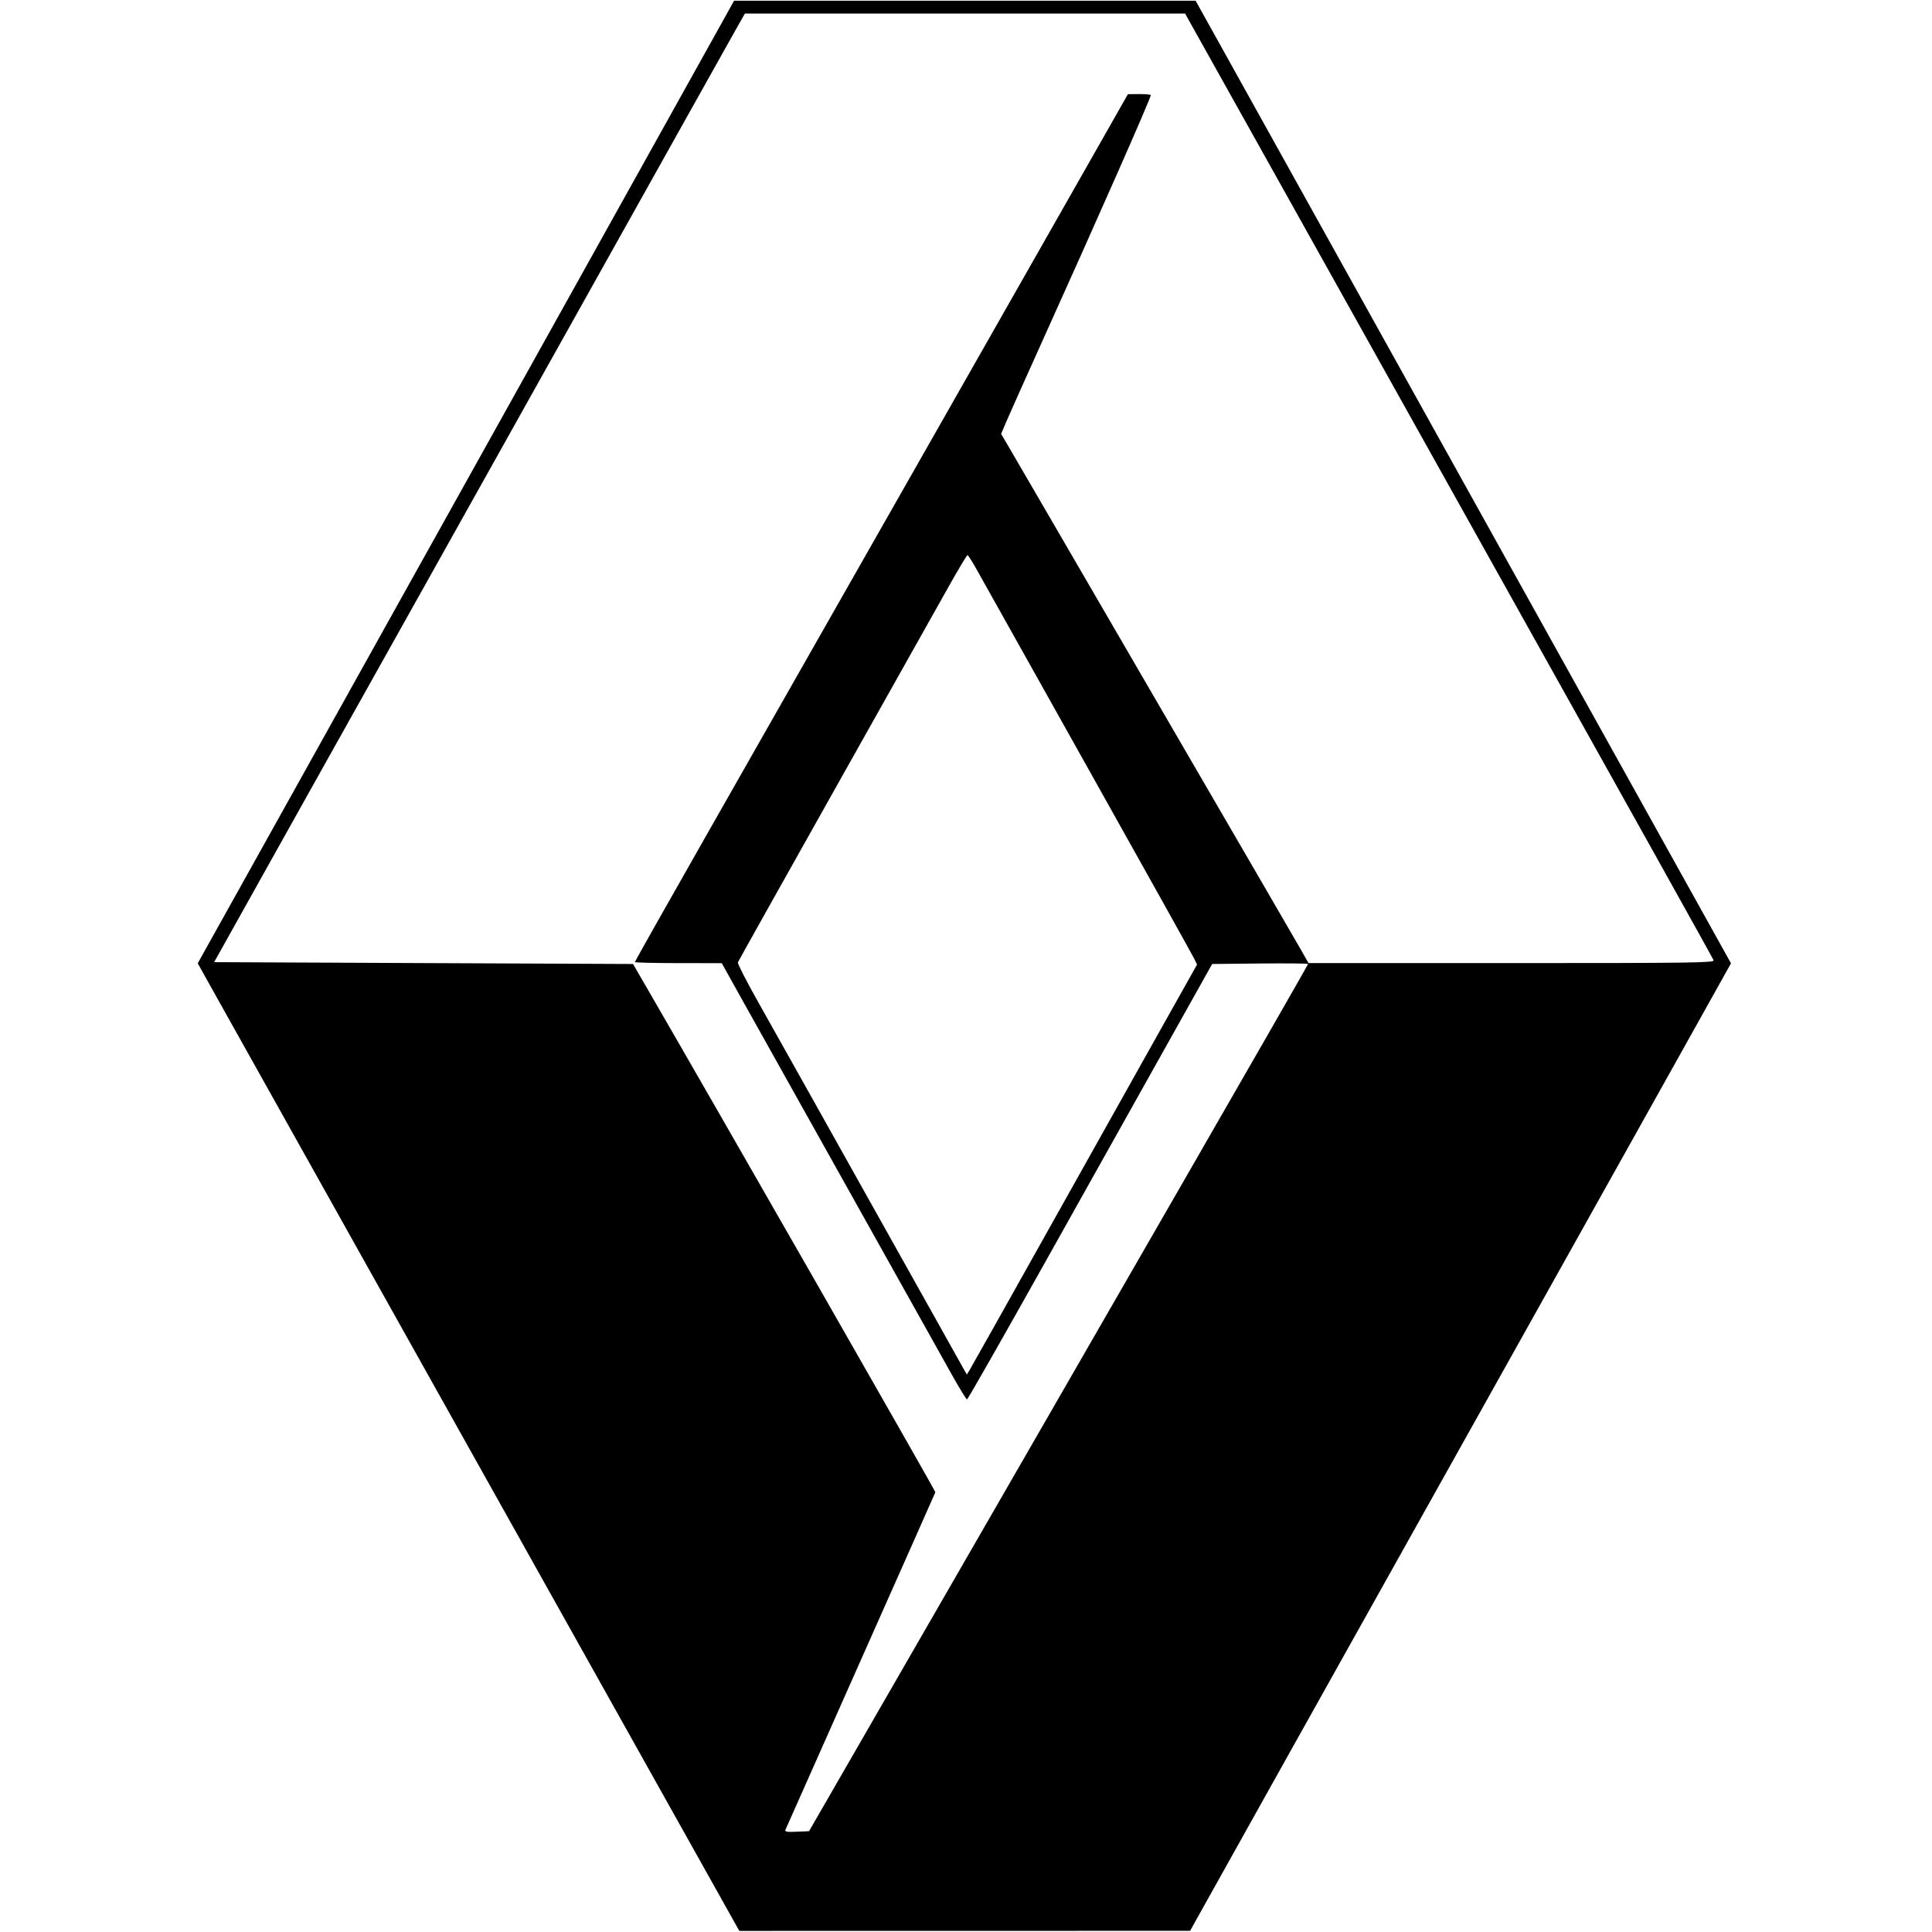
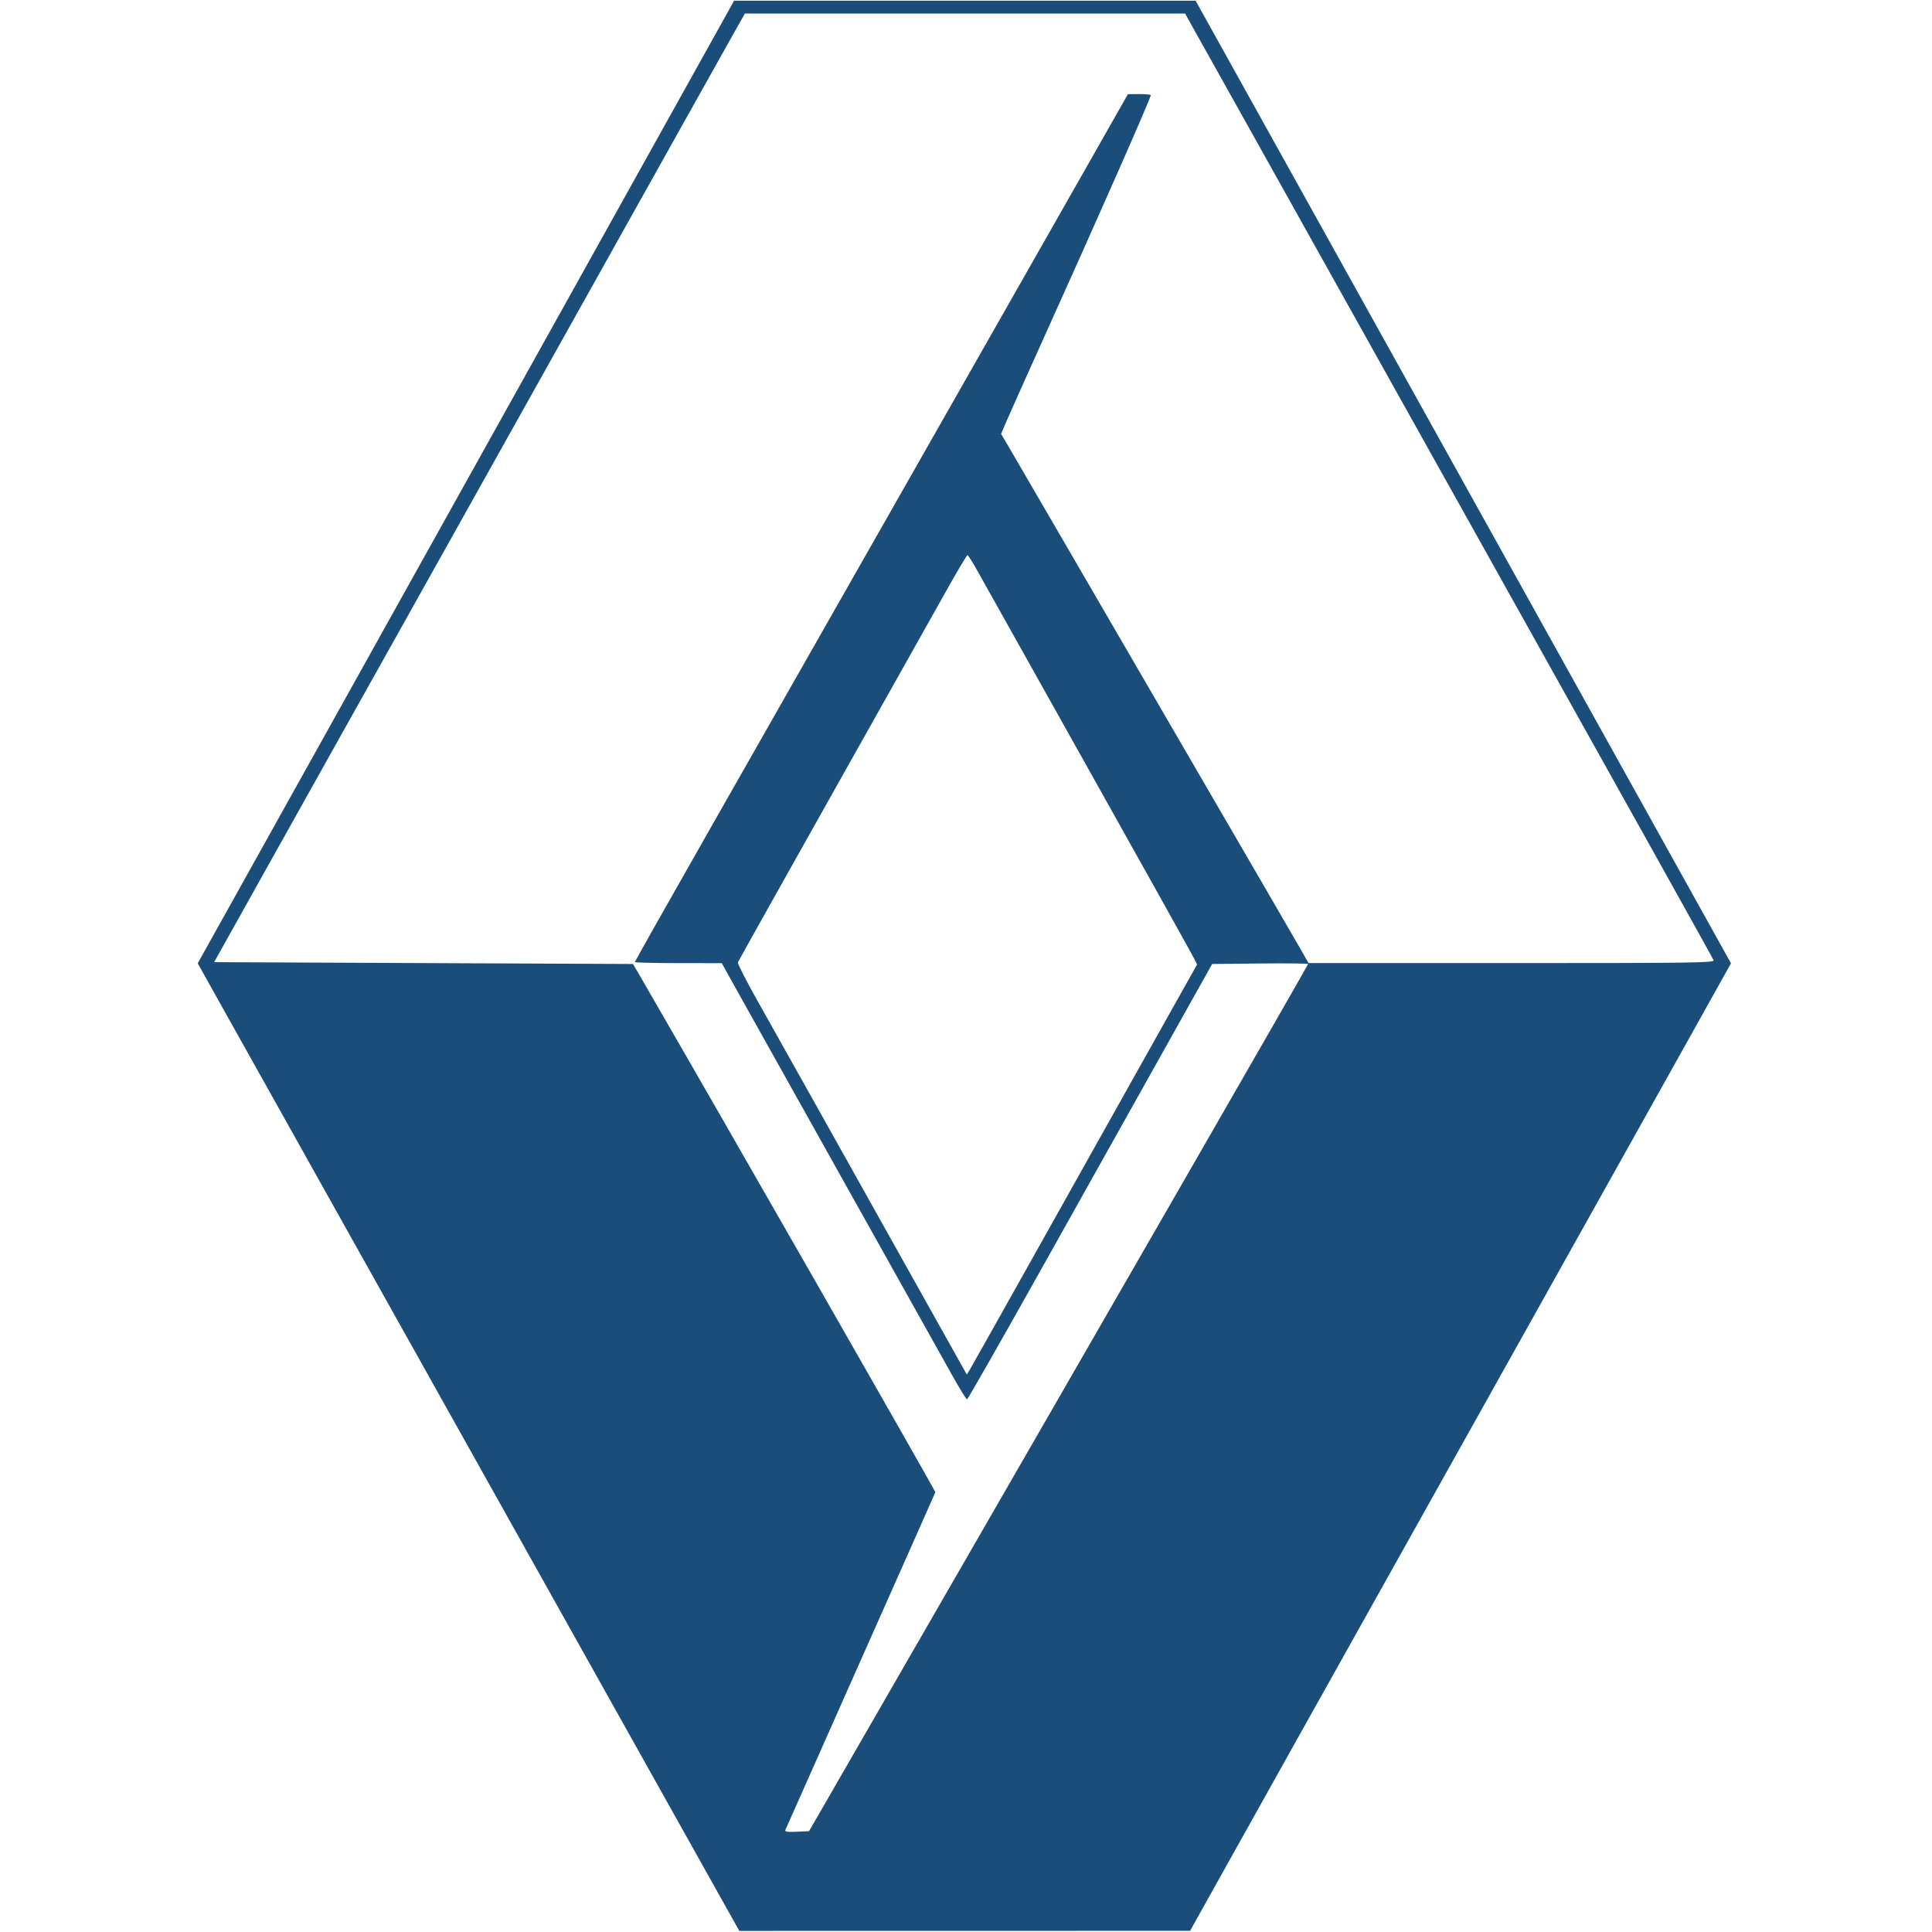
<svg xmlns="http://www.w3.org/2000/svg" width="800px" height="800px" viewBox="0 0 100 100" version="1.1">
  <g id="renault" stroke="none" stroke-width="1" fill="none" fill-rule="evenodd">
-     <path d="M37.429,1.056 C37.119,1.616 35.084,5.27 32.907,9.176 C30.731,13.082 28.025,17.94 26.893,19.972 C25.762,22.003 23.589,25.902 22.064,28.636 C20.54,31.371 18.153,35.654 16.76,38.154 C15.366,40.654 13.329,44.31 12.231,46.28 L10.235,49.86 L11.143,51.488 C11.643,52.383 14.533,57.547 17.565,62.964 C20.599,68.381 25.286,76.754 27.981,81.572 C32.526,89.693 35.854,95.638 37.564,98.689 L38.267,99.943 L49.934,99.941 L61.6,99.939 L62.086,99.065 C63.005,97.412 68.145,88.22 79.757,67.462 C82.074,63.321 85.235,57.667 86.783,54.897 L89.596,49.861 L86.734,44.718 C82.715,37.492 67.535,10.198 64.453,4.655 L61.886,0.038 L49.94,0.038 L37.994,0.038 L37.429,1.056 M64.634,6.595 C66.446,9.838 69.44,15.196 71.288,18.504 C73.135,21.811 75.445,25.945 76.42,27.69 C84.727,42.548 88.649,49.583 88.696,49.705 C88.745,49.833 87.605,49.849 78.24,49.849 L67.729,49.849 L67.31,49.115 C67.08,48.711 66.271,47.315 65.513,46.013 C62.853,41.443 58.053,33.182 55.305,28.447 C53.778,25.817 52.369,23.394 52.173,23.062 L51.817,22.459 L52.097,21.802 C52.251,21.44 53.083,19.58 53.945,17.67 C56.872,11.188 59.565,5.08 59.565,4.924 C59.565,4.893 59.298,4.869 58.973,4.87 L58.381,4.874 L56.568,8.066 C55.57,9.823 52.124,15.883 48.908,21.534 C42.089,33.519 41.575,34.422 36.614,43.143 C34.549,46.772 32.86,49.766 32.86,49.795 C32.86,49.825 33.872,49.85 35.109,49.851 L37.358,49.853 L38.531,51.958 C39.624,53.917 47.664,68.294 49.268,71.155 C49.662,71.859 50.015,72.434 50.053,72.434 C50.09,72.434 51.91,69.238 54.098,65.331 C56.285,61.425 59.125,56.354 60.408,54.063 L62.741,49.896 L65.225,49.87 C66.591,49.857 67.708,49.868 67.708,49.896 C67.708,49.924 64.782,55.028 61.205,61.238 C57.628,67.448 54.15,73.487 53.475,74.659 C52.8,75.831 50.712,79.453 48.836,82.708 C46.96,85.964 44.626,90.012 43.65,91.705 L41.876,94.782 L41.239,94.81 C40.745,94.832 40.613,94.811 40.652,94.716 C40.68,94.648 42.432,90.704 44.546,85.95 C46.661,81.197 48.401,77.276 48.414,77.237 C48.432,77.183 37.057,57.3 33.314,50.843 L32.765,49.896 L21.924,49.849 L11.084,49.801 L13.834,44.877 C15.346,42.169 16.895,39.399 17.276,38.722 C17.658,38.045 19.387,34.955 21.12,31.856 C26.39,22.43 29.965,16.039 31.581,13.154 C32.427,11.643 34.131,8.596 35.368,6.383 C36.604,4.169 37.827,1.985 38.086,1.53 L38.556,0.701 L49.948,0.701 L61.339,0.701 L64.634,6.595 M50.626,29.609 C50.893,30.09 53.487,34.723 56.392,39.905 C59.296,45.088 61.737,49.462 61.815,49.627 L61.959,49.926 L59.921,53.557 C58.8,55.554 56.19,60.213 54.12,63.911 C52.05,67.609 50.285,70.75 50.199,70.891 L50.042,71.148 L48.017,67.53 C42.54,57.741 40.227,53.612 39.235,51.851 C38.638,50.791 38.169,49.875 38.192,49.814 C38.215,49.753 40.461,45.741 43.183,40.898 C45.904,36.055 48.555,31.336 49.074,30.412 C49.592,29.487 50.045,28.732 50.079,28.733 C50.114,28.734 50.36,29.128 50.626,29.609" id="path0" fill="#000000">
+     <path d="M37.429,1.056 C37.119,1.616 35.084,5.27 32.907,9.176 C30.731,13.082 28.025,17.94 26.893,19.972 C25.762,22.003 23.589,25.902 22.064,28.636 C20.54,31.371 18.153,35.654 16.76,38.154 C15.366,40.654 13.329,44.31 12.231,46.28 L10.235,49.86 L11.143,51.488 C11.643,52.383 14.533,57.547 17.565,62.964 C20.599,68.381 25.286,76.754 27.981,81.572 C32.526,89.693 35.854,95.638 37.564,98.689 L38.267,99.943 L49.934,99.941 L61.6,99.939 L62.086,99.065 C63.005,97.412 68.145,88.22 79.757,67.462 C82.074,63.321 85.235,57.667 86.783,54.897 L89.596,49.861 L86.734,44.718 C82.715,37.492 67.535,10.198 64.453,4.655 L61.886,0.038 L49.94,0.038 L37.994,0.038 L37.429,1.056 M64.634,6.595 C66.446,9.838 69.44,15.196 71.288,18.504 C73.135,21.811 75.445,25.945 76.42,27.69 C84.727,42.548 88.649,49.583 88.696,49.705 C88.745,49.833 87.605,49.849 78.24,49.849 L67.729,49.849 L67.31,49.115 C67.08,48.711 66.271,47.315 65.513,46.013 C62.853,41.443 58.053,33.182 55.305,28.447 C53.778,25.817 52.369,23.394 52.173,23.062 L51.817,22.459 L52.097,21.802 C52.251,21.44 53.083,19.58 53.945,17.67 C56.872,11.188 59.565,5.08 59.565,4.924 C59.565,4.893 59.298,4.869 58.973,4.87 L58.381,4.874 L56.568,8.066 C55.57,9.823 52.124,15.883 48.908,21.534 C42.089,33.519 41.575,34.422 36.614,43.143 C34.549,46.772 32.86,49.766 32.86,49.795 C32.86,49.825 33.872,49.85 35.109,49.851 L37.358,49.853 L38.531,51.958 C39.624,53.917 47.664,68.294 49.268,71.155 C49.662,71.859 50.015,72.434 50.053,72.434 C50.09,72.434 51.91,69.238 54.098,65.331 C56.285,61.425 59.125,56.354 60.408,54.063 L62.741,49.896 L65.225,49.87 C66.591,49.857 67.708,49.868 67.708,49.896 C67.708,49.924 64.782,55.028 61.205,61.238 C57.628,67.448 54.15,73.487 53.475,74.659 C52.8,75.831 50.712,79.453 48.836,82.708 C46.96,85.964 44.626,90.012 43.65,91.705 L41.876,94.782 L41.239,94.81 C40.745,94.832 40.613,94.811 40.652,94.716 C40.68,94.648 42.432,90.704 44.546,85.95 C46.661,81.197 48.401,77.276 48.414,77.237 C48.432,77.183 37.057,57.3 33.314,50.843 L32.765,49.896 L21.924,49.849 L11.084,49.801 L13.834,44.877 C15.346,42.169 16.895,39.399 17.276,38.722 C17.658,38.045 19.387,34.955 21.12,31.856 C26.39,22.43 29.965,16.039 31.581,13.154 C32.427,11.643 34.131,8.596 35.368,6.383 C36.604,4.169 37.827,1.985 38.086,1.53 L38.556,0.701 L49.948,0.701 L61.339,0.701 L64.634,6.595 M50.626,29.609 C50.893,30.09 53.487,34.723 56.392,39.905 C59.296,45.088 61.737,49.462 61.815,49.627 L61.959,49.926 L59.921,53.557 C58.8,55.554 56.19,60.213 54.12,63.911 C52.05,67.609 50.285,70.75 50.199,70.891 L50.042,71.148 L48.017,67.53 C42.54,57.741 40.227,53.612 39.235,51.851 C38.638,50.791 38.169,49.875 38.192,49.814 C38.215,49.753 40.461,45.741 43.183,40.898 C45.904,36.055 48.555,31.336 49.074,30.412 C49.592,29.487 50.045,28.732 50.079,28.733 C50.114,28.734 50.36,29.128 50.626,29.609" id="path0" fill="#1b4d7a">

</path>
  </g>
</svg>
